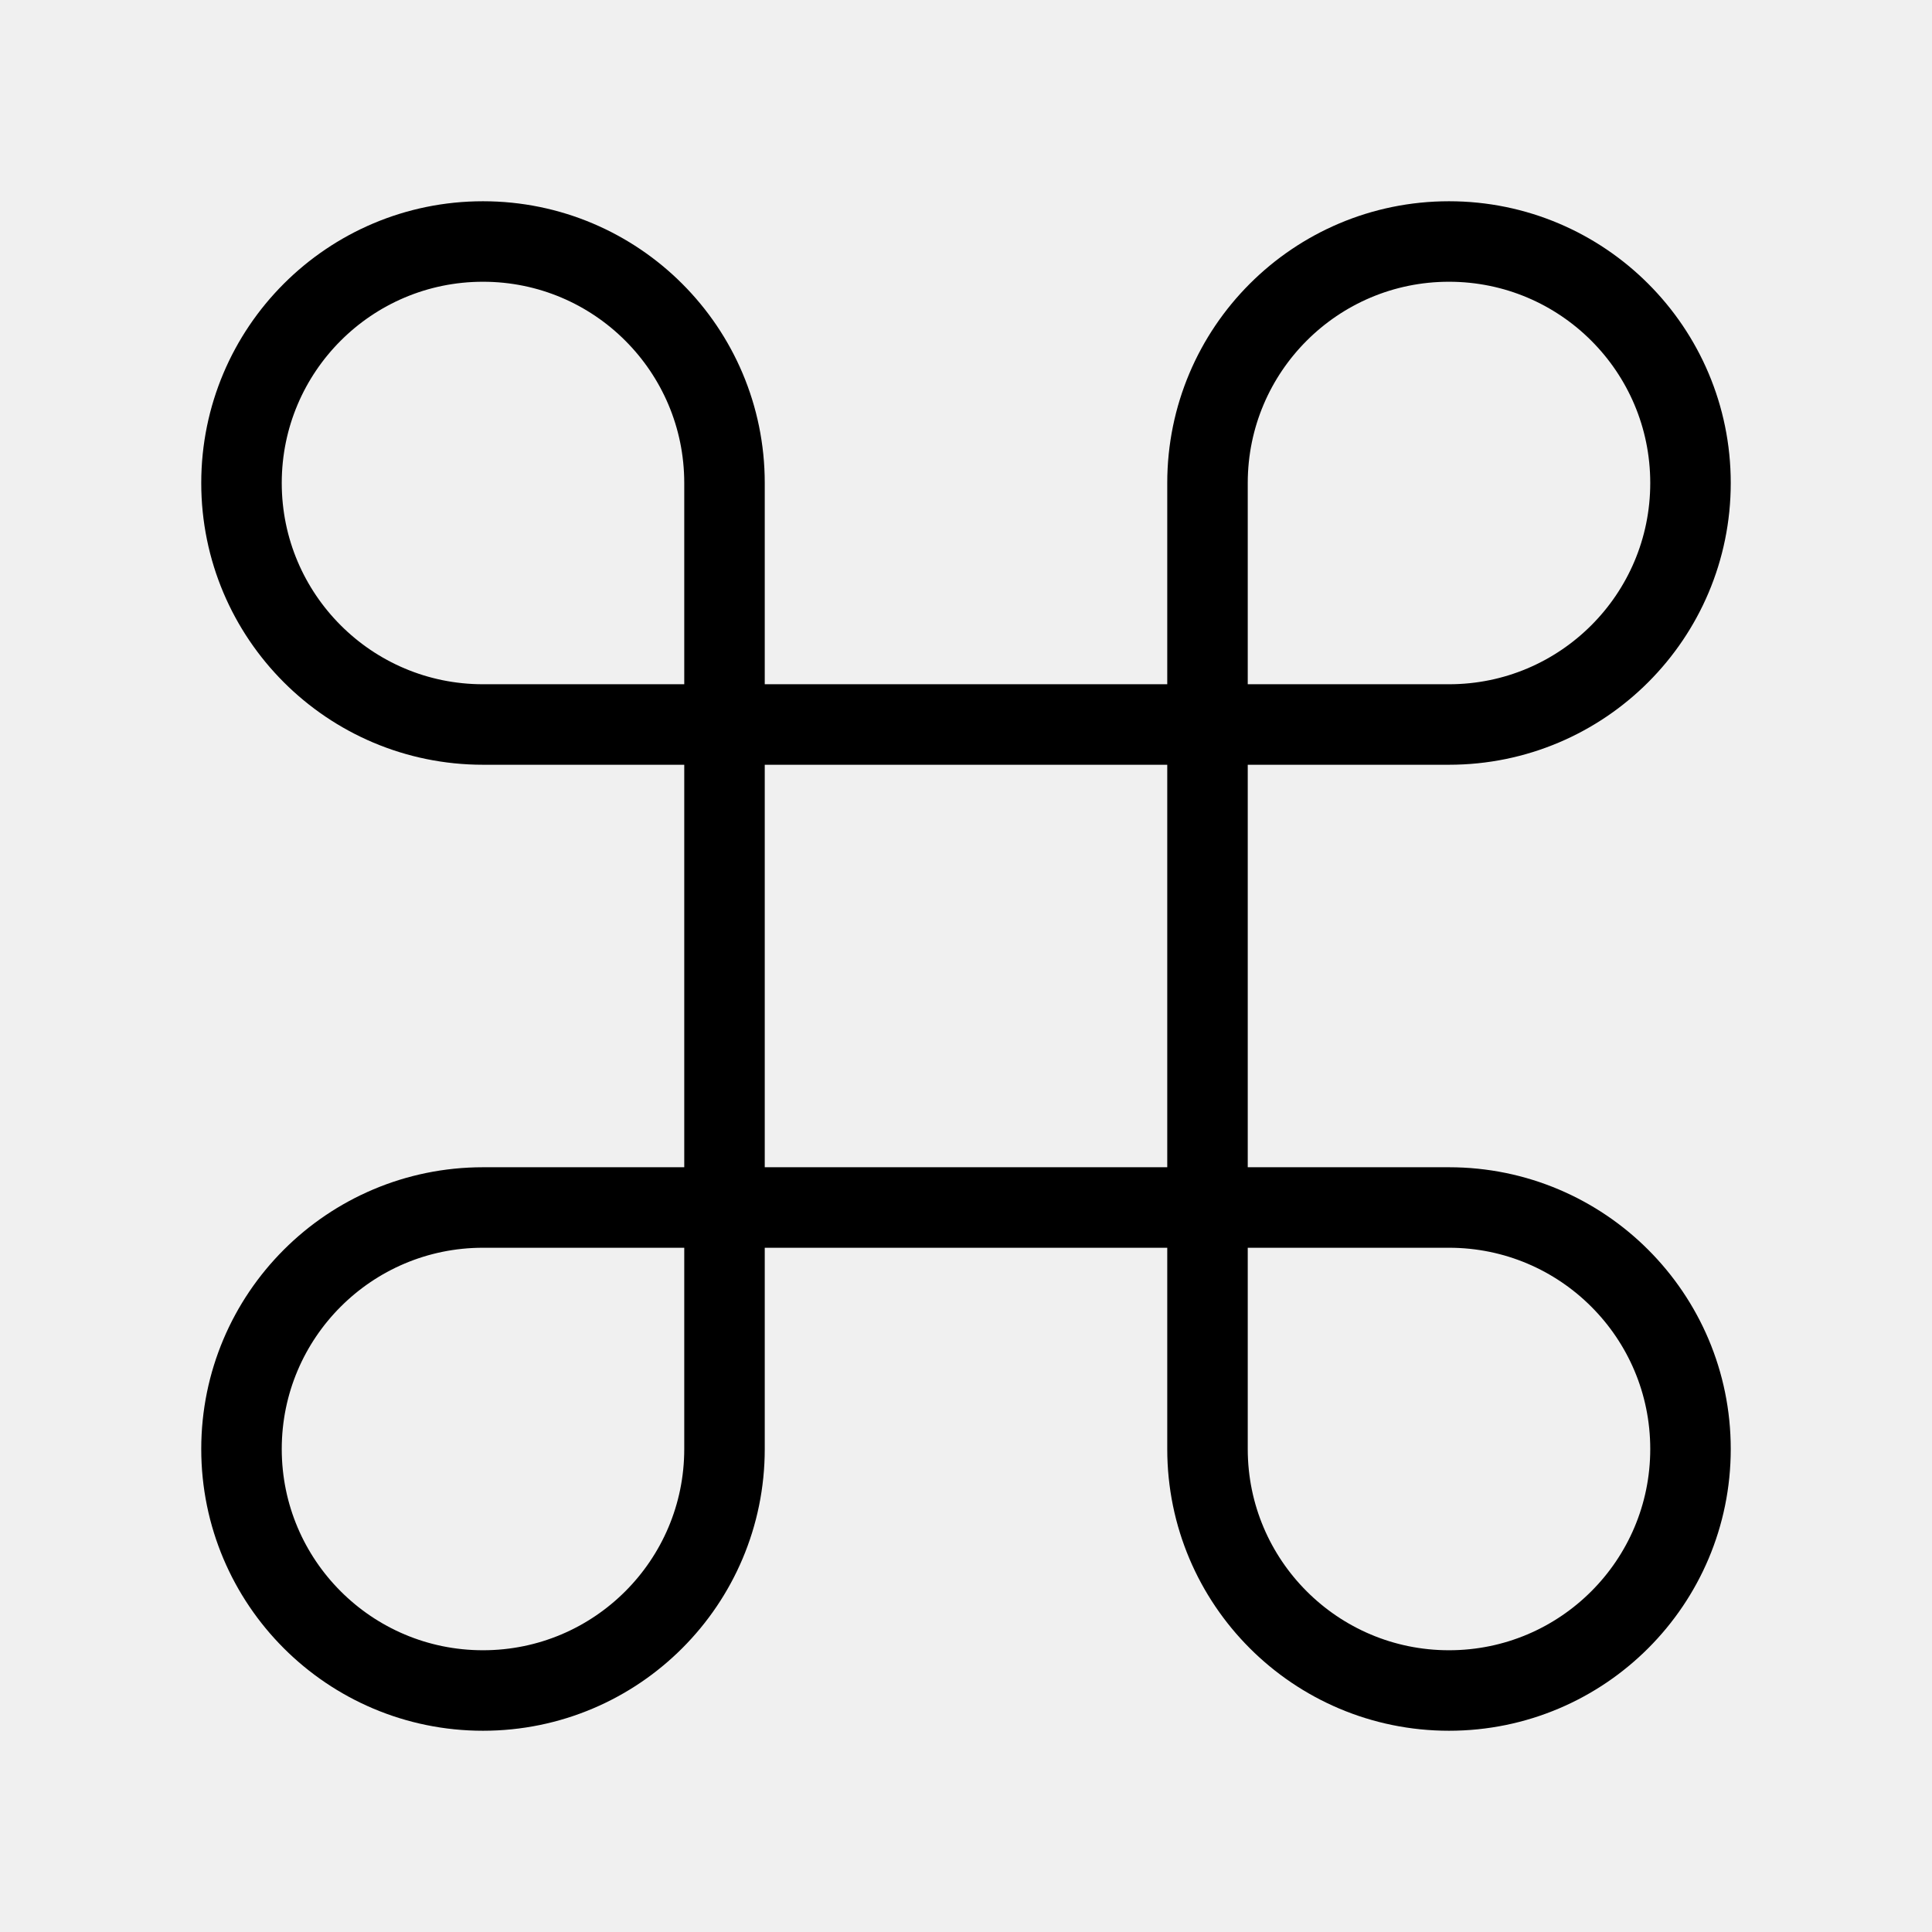
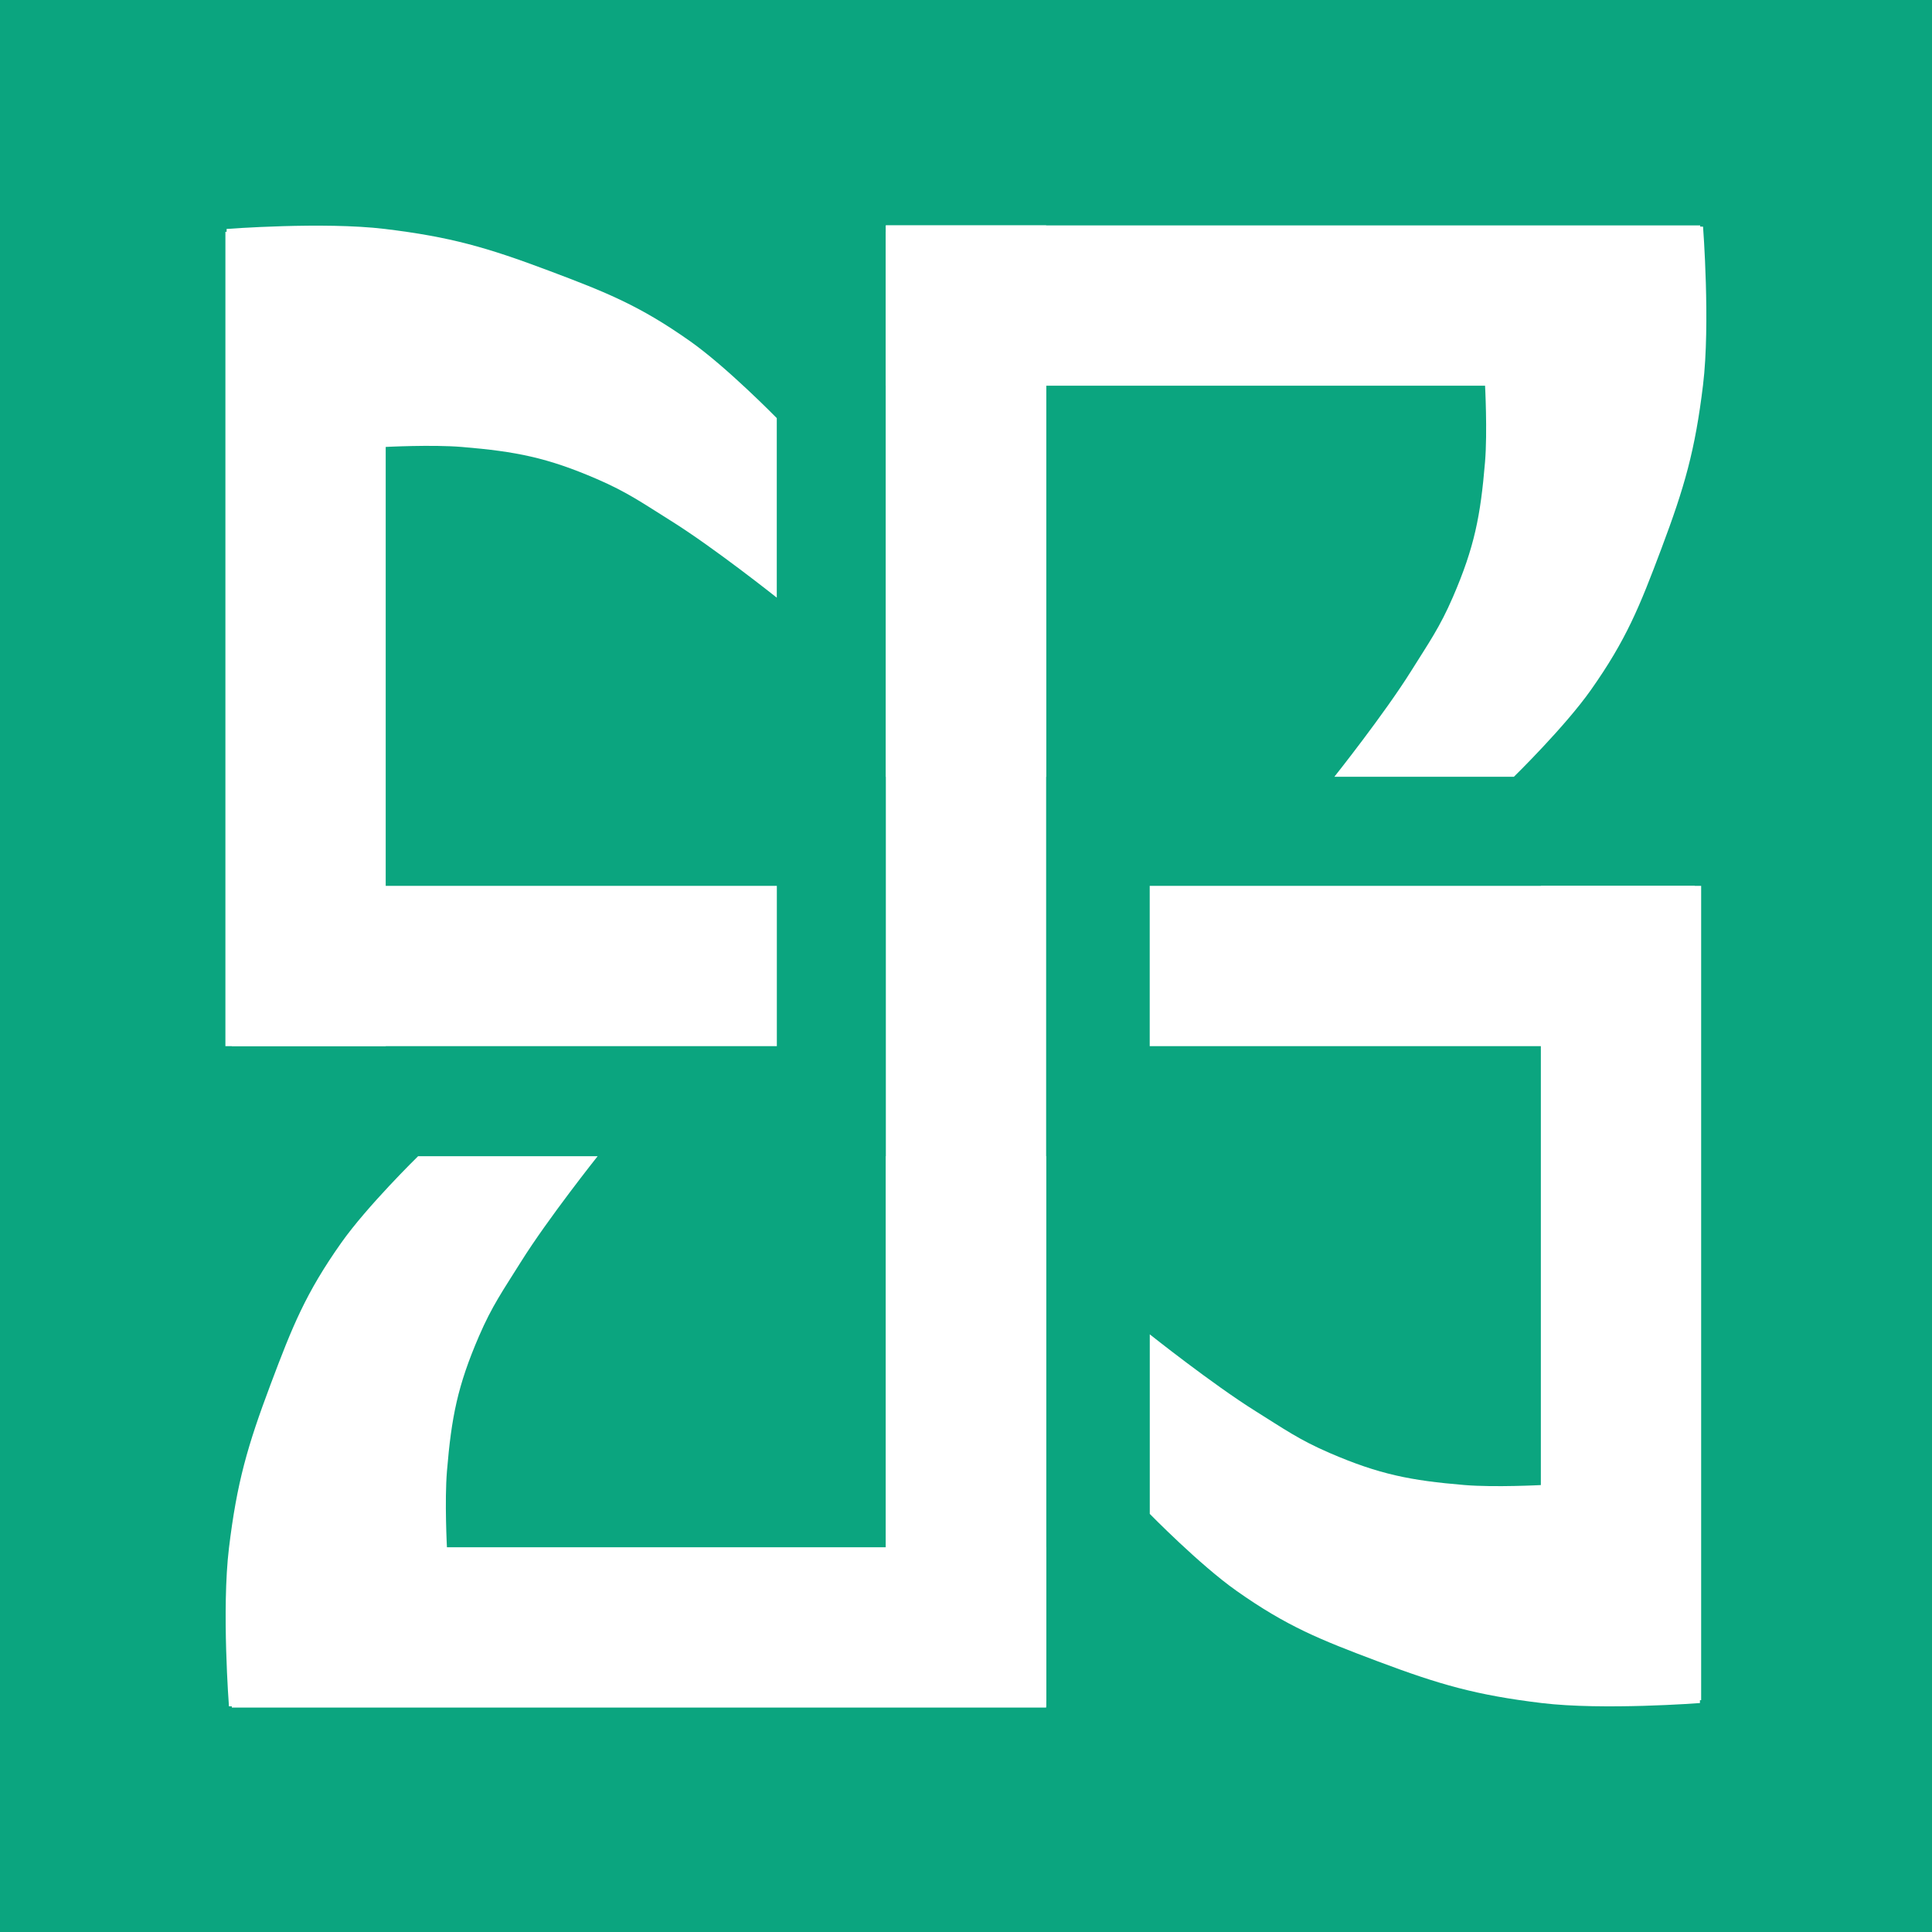
- <svg xmlns="http://www.w3.org/2000/svg" version="1.1" width="24" height="24">
-   <svg viewBox="0 0 24 24" fill="none" stroke="currentColor" strokewidth="2" strokelinecap="round" strokelinejoin="round">
-     <path d="M15 6v12a3 3 0 1 0 3-3H6a3 3 0 1 0 3 3V6a3 3 0 1 0-3 3h12a3 3 0 1 0-3-3" />
-   </svg>
-   <style>@media (prefers-color-scheme: light) { :root { filter: contrast(1) brightness(0.8); } }
- </style>
+ <svg xmlns="http://www.w3.org/2000/svg" width="600" height="600" viewBox="0 0 600 600" fill="none">
+   <rect width="600" height="600" fill="#0BA57F" />
+   <rect x="241.255" y="275.109" width="49.783" height="169.264" transform="rotate(90 241.255 275.109)" fill="white" />
+   <rect x="119.784" y="324.892" width="49.783" height="252.9" transform="rotate(-180 119.784 324.892)" fill="white" />
+   <path d="M70.239 120.887L70.377 71.104C70.377 71.104 100.476 68.798 119.532 71.104C139.887 73.567 151.221 76.834 170.408 84.048C188.343 90.791 198.653 94.91 214.301 105.953C225.793 114.062 241.236 129.849 241.236 129.849L241.236 185.607C241.236 185.607 221.79 170.13 208.316 161.71C199.592 156.259 194.819 152.844 185.372 148.767C169.934 142.104 160.235 140.208 143.474 138.81C134.157 138.032 119.533 138.81 119.533 138.81L70.239 120.887Z" fill="white" />
+   <rect x="357.054" y="324.892" width="49.783" height="169.264" transform="rotate(-90 357.054 324.892)" fill="white" />
+   <rect x="478.525" y="275.109" width="49.783" height="252.9" fill="white" />
+   <path d="M528.069 479.114L527.931 528.898C527.931 528.898 497.833 531.204 478.776 528.897C458.422 526.434 447.088 523.167 427.9 515.953C409.966 509.211 399.656 505.091 384.007 494.048C372.516 485.94 357.073 470.152 357.073 470.152L357.073 414.395C357.073 414.395 376.519 429.872 389.992 438.291C398.716 443.742 403.489 447.158 412.937 451.235C428.375 457.897 438.073 459.794 454.834 461.192C464.152 461.969 478.776 461.192 478.776 461.192L528.069 479.114Z" fill="white" />
+   <rect x="275.107" y="70.001" width="49.783" height="459.999" fill="white" />
+   <rect x="275.109" y="359.045" width="49.783" height="169.264" fill="white" />
+   <rect x="324.893" y="480.517" width="49.783" height="252.9" transform="rotate(90 324.893 480.517)" fill="white" />
+   <path d="M120.887 530.062L71.104 529.924C71.104 529.924 68.798 499.825 71.104 480.769C73.567 460.414 76.834 449.08 84.048 429.893C90.791 411.958 94.91 401.648 105.953 386C114.062 374.508 129.849 359.065 129.849 359.065L185.607 359.065C185.607 359.065 170.13 378.511 161.71 391.985C156.259 400.709 152.844 405.482 148.767 414.929C142.104 430.367 140.208 440.066 138.81 456.827C138.032 466.144 138.81 480.768 138.81 480.768L120.887 530.062Z" fill="white" />
+   <rect x="324.892" y="241.256" width="49.783" height="169.264" transform="rotate(-180 324.892 241.256)" fill="white" />
+   <rect x="275.107" y="119.784" width="49.783" height="252.9" transform="rotate(-90 275.107 119.784)" fill="white" />
+   <path d="M479.113 70.239L528.896 70.377C528.896 70.377 531.202 100.476 528.896 119.532C526.433 139.887 523.166 151.221 515.952 170.408C509.209 188.343 505.089 198.653 494.047 214.301C485.938 225.793 470.151 241.236 470.151 241.236L414.393 241.236C414.393 241.236 429.87 221.79 438.29 208.316C443.741 199.592 447.156 194.819 451.233 185.372C457.896 169.934 459.792 160.235 461.19 143.474C461.968 134.157 461.19 119.533 461.19 119.533L479.113 70.239Z" fill="white" />
</svg>
